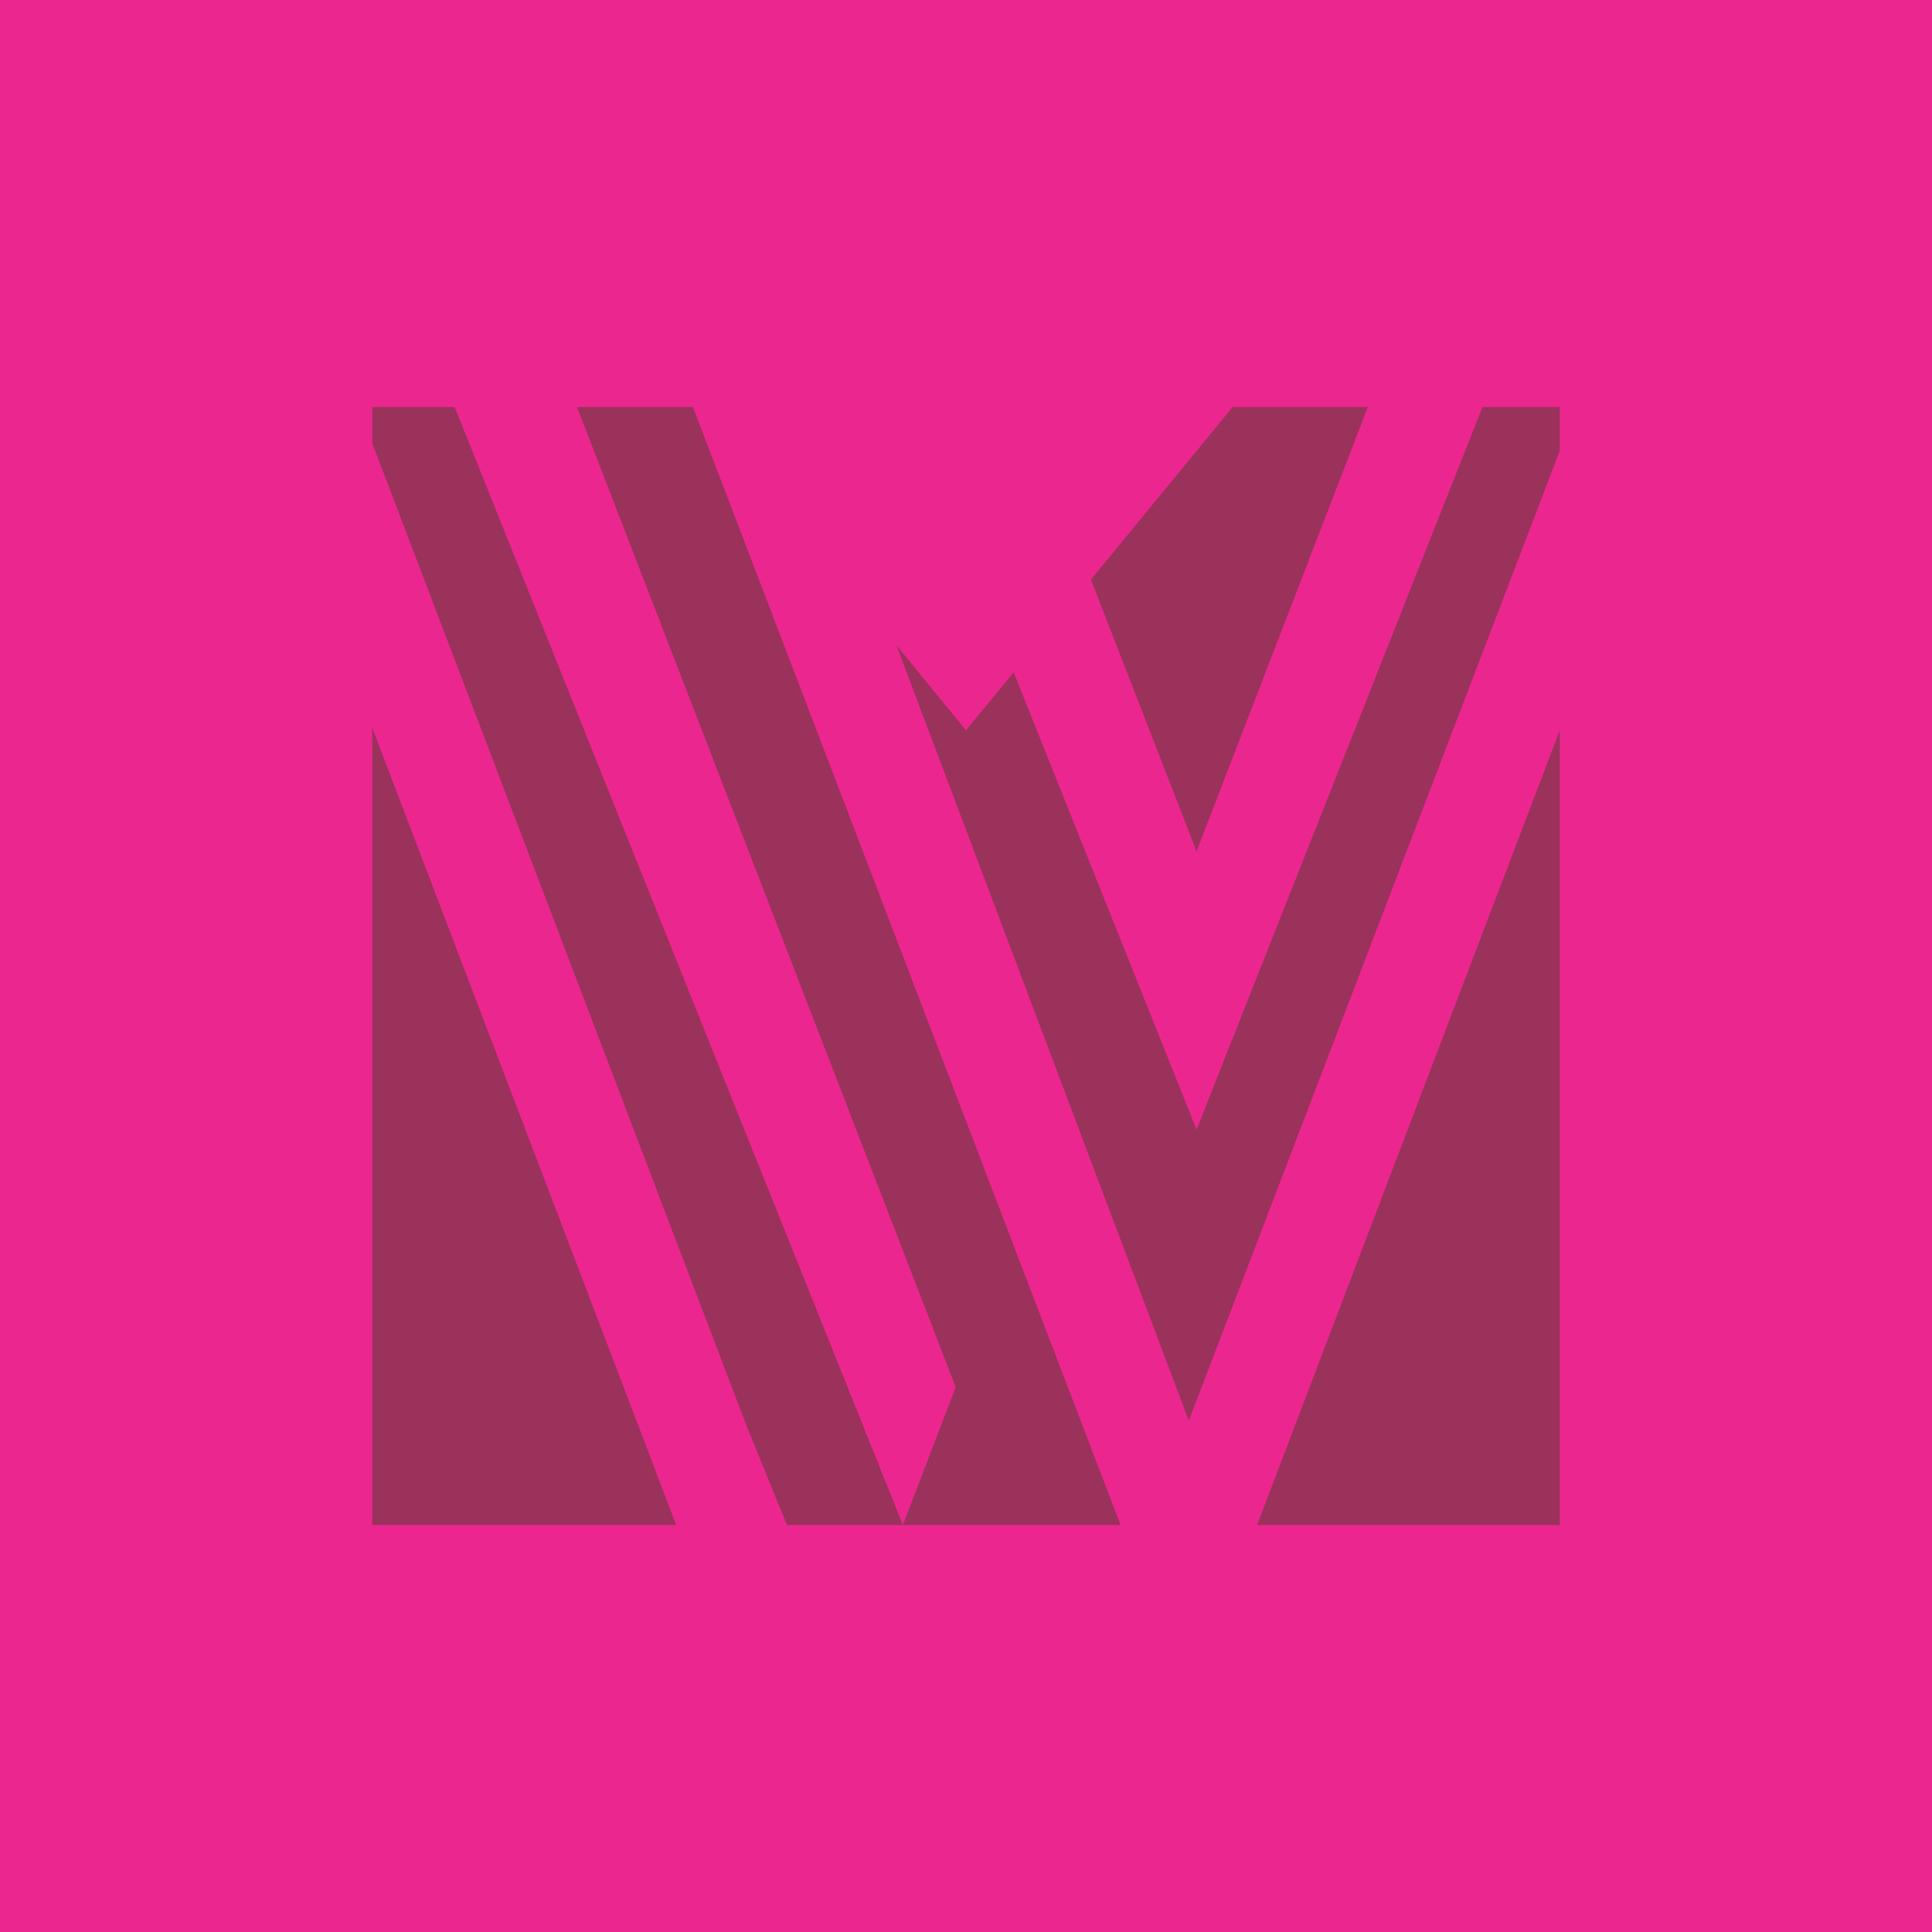
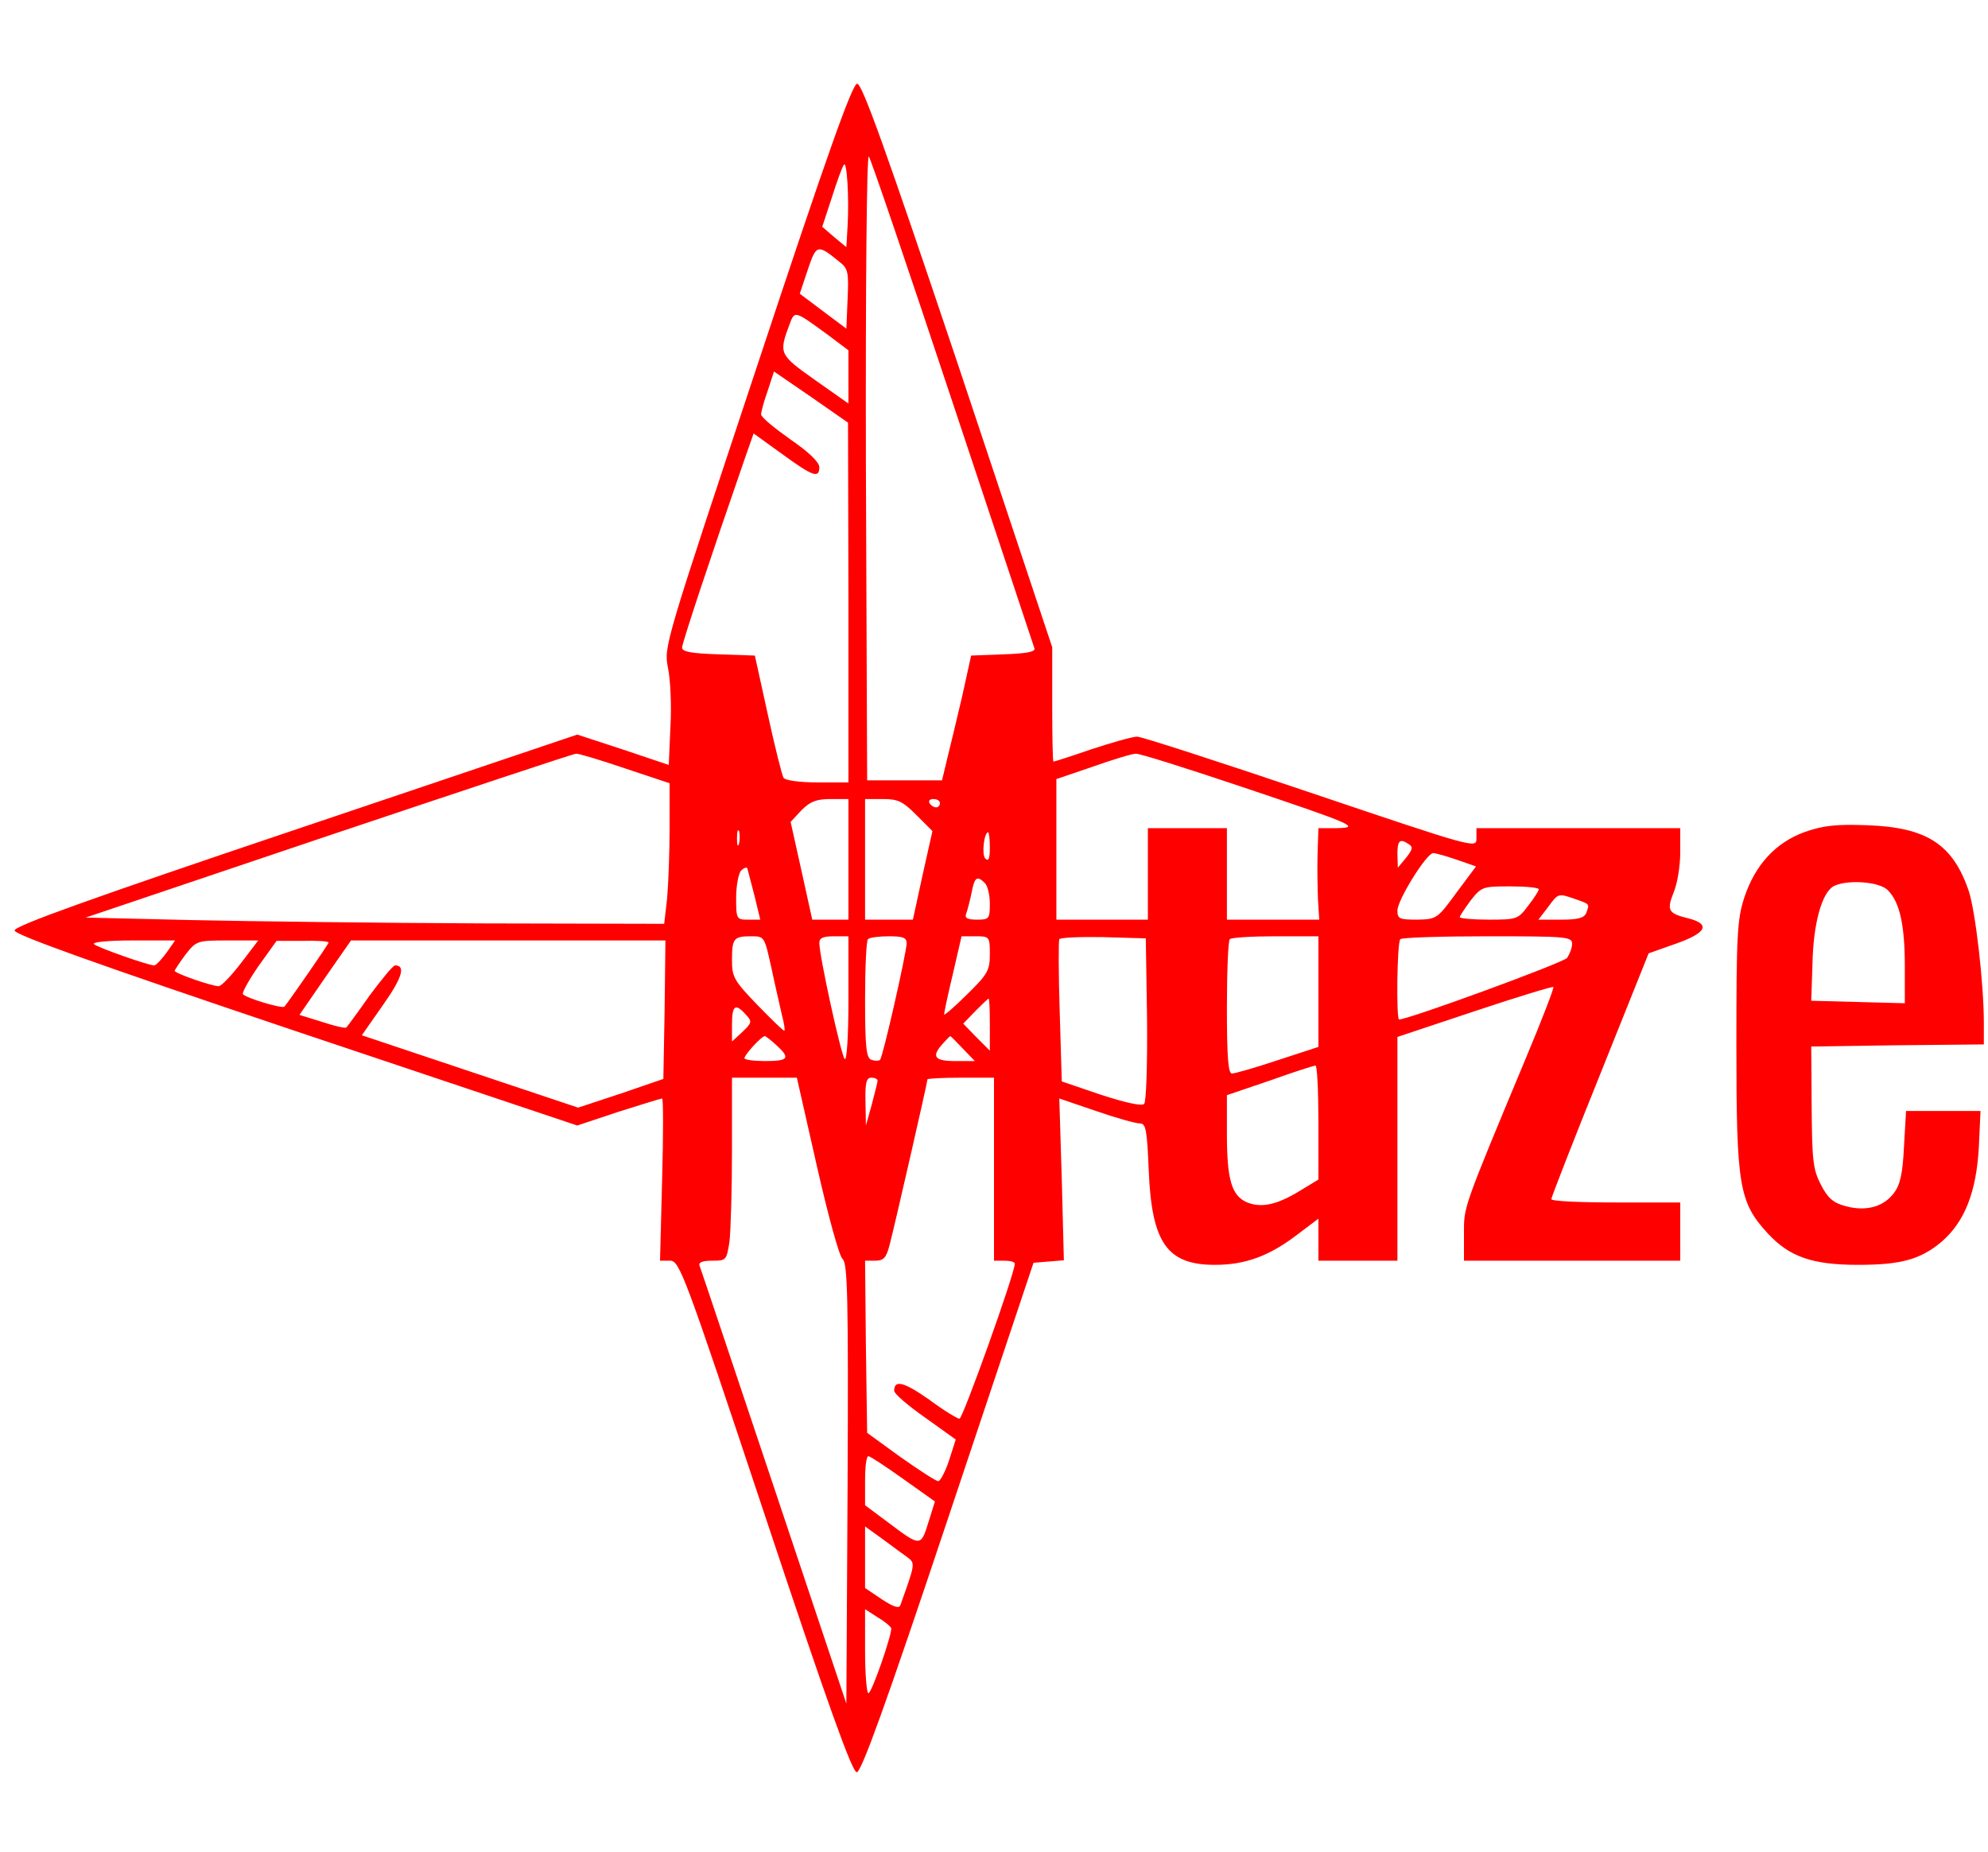
- <svg xmlns="http://www.w3.org/2000/svg" clip-rule="evenodd" fill-rule="evenodd" height="2500" image-rendering="optimizeQuality" shape-rendering="geometricPrecision" text-rendering="geometricPrecision" width="2500" viewBox="0 0 1500 1500">
-   <path d="M0 0h1500v1500H0z" fill="#ec268f" />
-   <path d="M289 565v619h236zm558-115l82 211 133-345H957zm-151 51l227 602 288-753v-34h-60L929 877 787 522l-37 45zm46 576l-41 107-348-868h-64v28l291 764 31 76h600V567l-235 617H870L538 316h-90z" fill="#9a325c" />
+ <svg xmlns="http://www.w3.org/2000/svg" version="1.0" width="978pt" height="911pt" viewBox="0 0 478 411" preserveAspectRatio="xMidYMid meet">
+   <g transform="translate(0,411) scale(0.1,-0.1)" fill="#FF0000" stroke="none">
+     <path d="M1821 3403 c-222 -669 -225 -676 -215 -727 6 -28 9 -92 6 -142 l-4 -92 -110 37 -110 36 -676 -228 c-493 -166 -677 -232 -677 -243 0 -10 183 -76 676 -242 l677 -227 99 33 c54 17 102 32 105 32 3 0 3 -88 0 -195 l-5 -195 24 0 c23 0 34 -29 229 -615 150 -451 209 -615 220 -615 11 0 70 163 220 612 l205 613 37 3 36 3 -5 194 -6 195 88 -30 c49 -17 96 -30 106 -30 14 0 17 -15 21 -112 7 -175 44 -228 159 -228 73 0 130 21 196 71 l53 40 0 -51 0 -50 95 0 95 0 0 269 0 269 186 62 c102 34 187 60 189 58 2 -2 -28 -80 -67 -173 -153 -367 -148 -354 -148 -422 l0 -63 260 0 260 0 0 70 0 70 -155 0 c-85 0 -155 3 -155 8 0 4 52 138 117 299 l117 292 65 23 c74 26 85 47 31 61 -49 12 -53 19 -36 62 9 21 16 64 16 96 l0 59 -245 0 -245 0 0 -25 c0 -24 -4 -23 -398 110 -219 74 -407 135 -418 135 -11 0 -60 -14 -109 -30 -49 -17 -90 -30 -92 -30 -2 0 -3 62 -3 138 l0 137 -226 678 c-175 521 -231 677 -243 677 -12 -1 -70 -164 -240 -677z m469 -88 c106 -319 195 -585 197 -592 4 -9 -18 -13 -73 -15 l-79 -3 -22 -100 c-13 -55 -29 -122 -36 -150 l-12 -50 -90 0 -90 0 -3 755 c-1 435 2 750 7 745 5 -6 95 -271 201 -590z m-252 423 l-3 -51 -29 24 -29 25 23 70 c12 38 25 74 29 79 7 12 13 -77 9 -147z m-20 -86 c21 -16 23 -25 20 -89 l-3 -72 -56 42 -56 42 19 57 c21 62 23 63 76 20z m-30 -174 l52 -39 0 -64 0 -64 -81 57 c-86 61 -87 63 -60 135 12 31 11 32 89 -25z m52 -645 l0 -433 -74 0 c-45 0 -78 5 -82 11 -4 7 -21 75 -38 153 l-31 141 -88 3 c-63 2 -87 6 -87 16 0 11 66 210 152 458 l20 57 68 -49 c74 -54 90 -60 90 -32 0 12 -26 37 -70 67 -38 27 -70 53 -70 60 0 6 7 32 16 57 l15 46 89 -61 89 -62 1 -432z m-538 -399 l108 -36 0 -107 c0 -60 -3 -136 -6 -170 l-7 -61 -441 1 c-243 1 -556 5 -696 8 l-254 6 584 197 c322 108 589 197 595 197 5 1 58 -15 117 -35z m1482 -44 c271 -91 290 -99 229 -100 l-43 0 -2 -62 c-1 -35 0 -84 1 -110 l3 -48 -111 0 -111 0 0 110 0 110 -95 0 -95 0 0 -110 0 -110 -110 0 -110 0 0 169 0 169 88 30 c48 17 94 31 103 31 8 1 122 -35 253 -79z m-944 -175 l0 -145 -43 0 -44 0 -26 118 -26 117 26 28 c21 21 36 27 70 27 l43 0 0 -145z m164 106 l38 -38 -24 -107 -23 -106 -57 0 -58 0 0 145 0 145 43 0 c37 0 48 -6 81 -39z m56 29 c0 -5 -4 -10 -9 -10 -6 0 -13 5 -16 10 -3 6 1 10 9 10 9 0 16 -4 16 -10z m-483 -97 c-3 -10 -5 -4 -5 12 0 17 2 24 5 18 2 -7 2 -21 0 -30z m603 -10 c0 -26 -3 -34 -11 -26 -9 9 -3 63 7 63 2 0 4 -17 4 -37z m1008 8 c10 -6 8 -13 -7 -32 l-20 -24 -1 33 c0 33 6 38 28 23z m115 -37 l46 -16 -47 -63 c-46 -63 -48 -64 -94 -65 -43 0 -48 2 -48 22 0 25 70 138 86 138 6 0 31 -7 57 -16z m-1689 -86 l14 -58 -29 0 c-28 0 -29 1 -29 53 0 29 6 59 12 65 7 7 14 9 15 5 1 -4 9 -34 17 -65z m554 30 c7 -7 12 -29 12 -50 0 -36 -2 -38 -31 -38 -23 0 -30 4 -26 14 3 8 9 31 13 50 7 38 13 43 32 24z m1332 -15 c0 -3 -11 -21 -26 -40 -24 -32 -27 -33 -95 -33 -38 0 -69 3 -69 6 0 3 12 21 26 40 26 33 29 34 95 34 38 0 69 -3 69 -7z m89 -24 c34 -12 33 -11 25 -33 -5 -12 -20 -16 -60 -16 l-55 0 23 30 c25 34 24 34 67 19z m-1934 -166 c9 -43 21 -93 25 -112 5 -19 8 -36 6 -38 -1 -2 -30 26 -64 61 -57 59 -62 68 -62 108 0 53 4 58 46 58 32 0 32 0 49 -77z m185 -75 c0 -89 -4 -148 -9 -143 -9 10 -61 248 -61 279 0 12 9 16 35 16 l35 0 0 -152z m140 135 c-1 -25 -57 -273 -64 -280 -3 -3 -12 -3 -21 0 -12 5 -15 29 -15 145 0 76 3 142 7 145 3 4 26 7 50 7 34 0 43 -3 43 -17z m200 -26 c0 -39 -5 -48 -55 -97 -30 -30 -55 -51 -55 -48 0 4 9 47 21 97 l21 91 34 0 c33 0 34 -1 34 -43z m378 -156 c1 -111 -2 -199 -7 -204 -6 -6 -45 3 -104 22 l-94 32 -5 167 c-3 92 -3 171 -1 175 3 4 50 6 106 5 l102 -3 3 -194z m412 66 l0 -133 -98 -32 c-54 -18 -103 -32 -110 -32 -9 0 -12 42 -12 158 0 87 3 162 7 165 3 4 53 7 110 7 l103 0 0 -133z m610 115 c0 -10 -6 -25 -12 -34 -10 -12 -381 -148 -404 -148 -7 0 -5 186 3 193 3 4 98 7 210 7 189 0 203 -1 203 -18z m-3380 -22 c-12 -16 -25 -30 -29 -30 -15 0 -136 43 -145 51 -6 5 34 9 93 9 l102 0 -21 -30z m179 -25 c-23 -30 -47 -55 -53 -55 -17 0 -106 31 -106 37 0 2 12 20 26 39 26 33 28 34 101 34 l74 0 -42 -55z m211 50 c0 -4 -93 -138 -106 -154 -5 -6 -94 21 -100 30 -2 4 15 35 38 68 l43 60 63 0 c34 1 62 -1 62 -4z m808 -162 l-3 -166 -102 -35 -103 -34 -260 87 -260 87 51 73 c46 65 55 95 29 95 -5 0 -32 -33 -61 -72 -28 -40 -54 -75 -56 -77 -2 -3 -28 3 -58 13 l-55 17 62 90 62 89 378 0 378 0 -2 -167z m782 -35 l0 -63 -32 32 -32 33 29 30 c16 16 30 30 32 30 2 0 3 -28 3 -62z m-587 24 c16 -17 15 -20 -8 -42 l-25 -23 0 41 c0 46 8 52 33 24z m74 -74 c34 -31 29 -38 -27 -38 -27 0 -50 3 -50 7 0 8 41 53 49 53 2 0 15 -10 28 -22z m448 -8 l29 -30 -47 0 c-51 0 -58 11 -30 42 9 10 17 18 18 18 1 0 14 -13 30 -30z m855 -177 l0 -138 -43 -26 c-55 -34 -93 -43 -128 -29 -38 16 -49 55 -49 166 l0 92 103 35 c56 20 105 36 110 36 4 1 7 -61 7 -136z m-1206 -105 c27 -119 54 -218 62 -224 12 -10 14 -95 12 -540 l-3 -529 -174 520 c-96 286 -176 526 -179 533 -3 8 7 12 31 12 33 0 34 1 41 46 3 26 6 125 6 220 l0 174 78 0 78 0 48 -212z m146 205 c0 -5 -7 -30 -14 -58 l-14 -50 -1 58 c-1 44 2 57 14 57 8 0 15 -3 15 -7z m280 -213 l0 -220 25 0 c14 0 25 -3 25 -7 1 -21 -125 -373 -133 -373 -5 0 -38 20 -73 46 -60 42 -84 49 -84 21 0 -7 34 -36 74 -64 l74 -53 -16 -50 c-9 -27 -21 -50 -26 -50 -6 0 -47 27 -91 58 l-80 58 -3 207 -2 207 24 0 c21 0 27 7 35 38 11 41 91 391 91 398 0 2 36 4 80 4 l80 0 0 -220z m-218 -745 l76 -54 -16 -51 c-18 -58 -19 -58 -97 1 l-55 41 0 59 c0 33 3 59 8 59 4 0 42 -25 84 -55z m11 -189 c18 -14 17 -16 -18 -114 -3 -9 -16 -5 -45 14 l-40 27 0 74 0 74 43 -31 c23 -17 50 -37 60 -44z m-40 -170 c1 -17 -47 -156 -55 -156 -4 0 -8 45 -8 101 l0 101 31 -20 c17 -10 31 -22 32 -26z" />
+     <path d="M4340 2281 c-70 -25 -120 -79 -146 -158 -17 -52 -19 -90 -19 -353 0 -341 6 -379 76 -455 52 -56 107 -75 217 -75 103 0 150 13 201 56 55 48 83 119 89 227 l4 87 -90 0 -89 0 -5 -85 c-3 -65 -9 -92 -24 -112 -25 -34 -68 -45 -116 -32 -30 8 -43 19 -60 52 -19 37 -21 59 -22 187 l-1 145 208 3 207 2 0 53 c0 92 -20 266 -36 315 -38 113 -101 154 -244 159 -75 3 -107 -1 -150 -16z m199 -140 c29 -29 41 -84 41 -184 l0 -88 -112 3 -113 3 3 90 c2 95 22 168 50 185 31 17 110 12 131 -9z" />
+   </g>
</svg>
